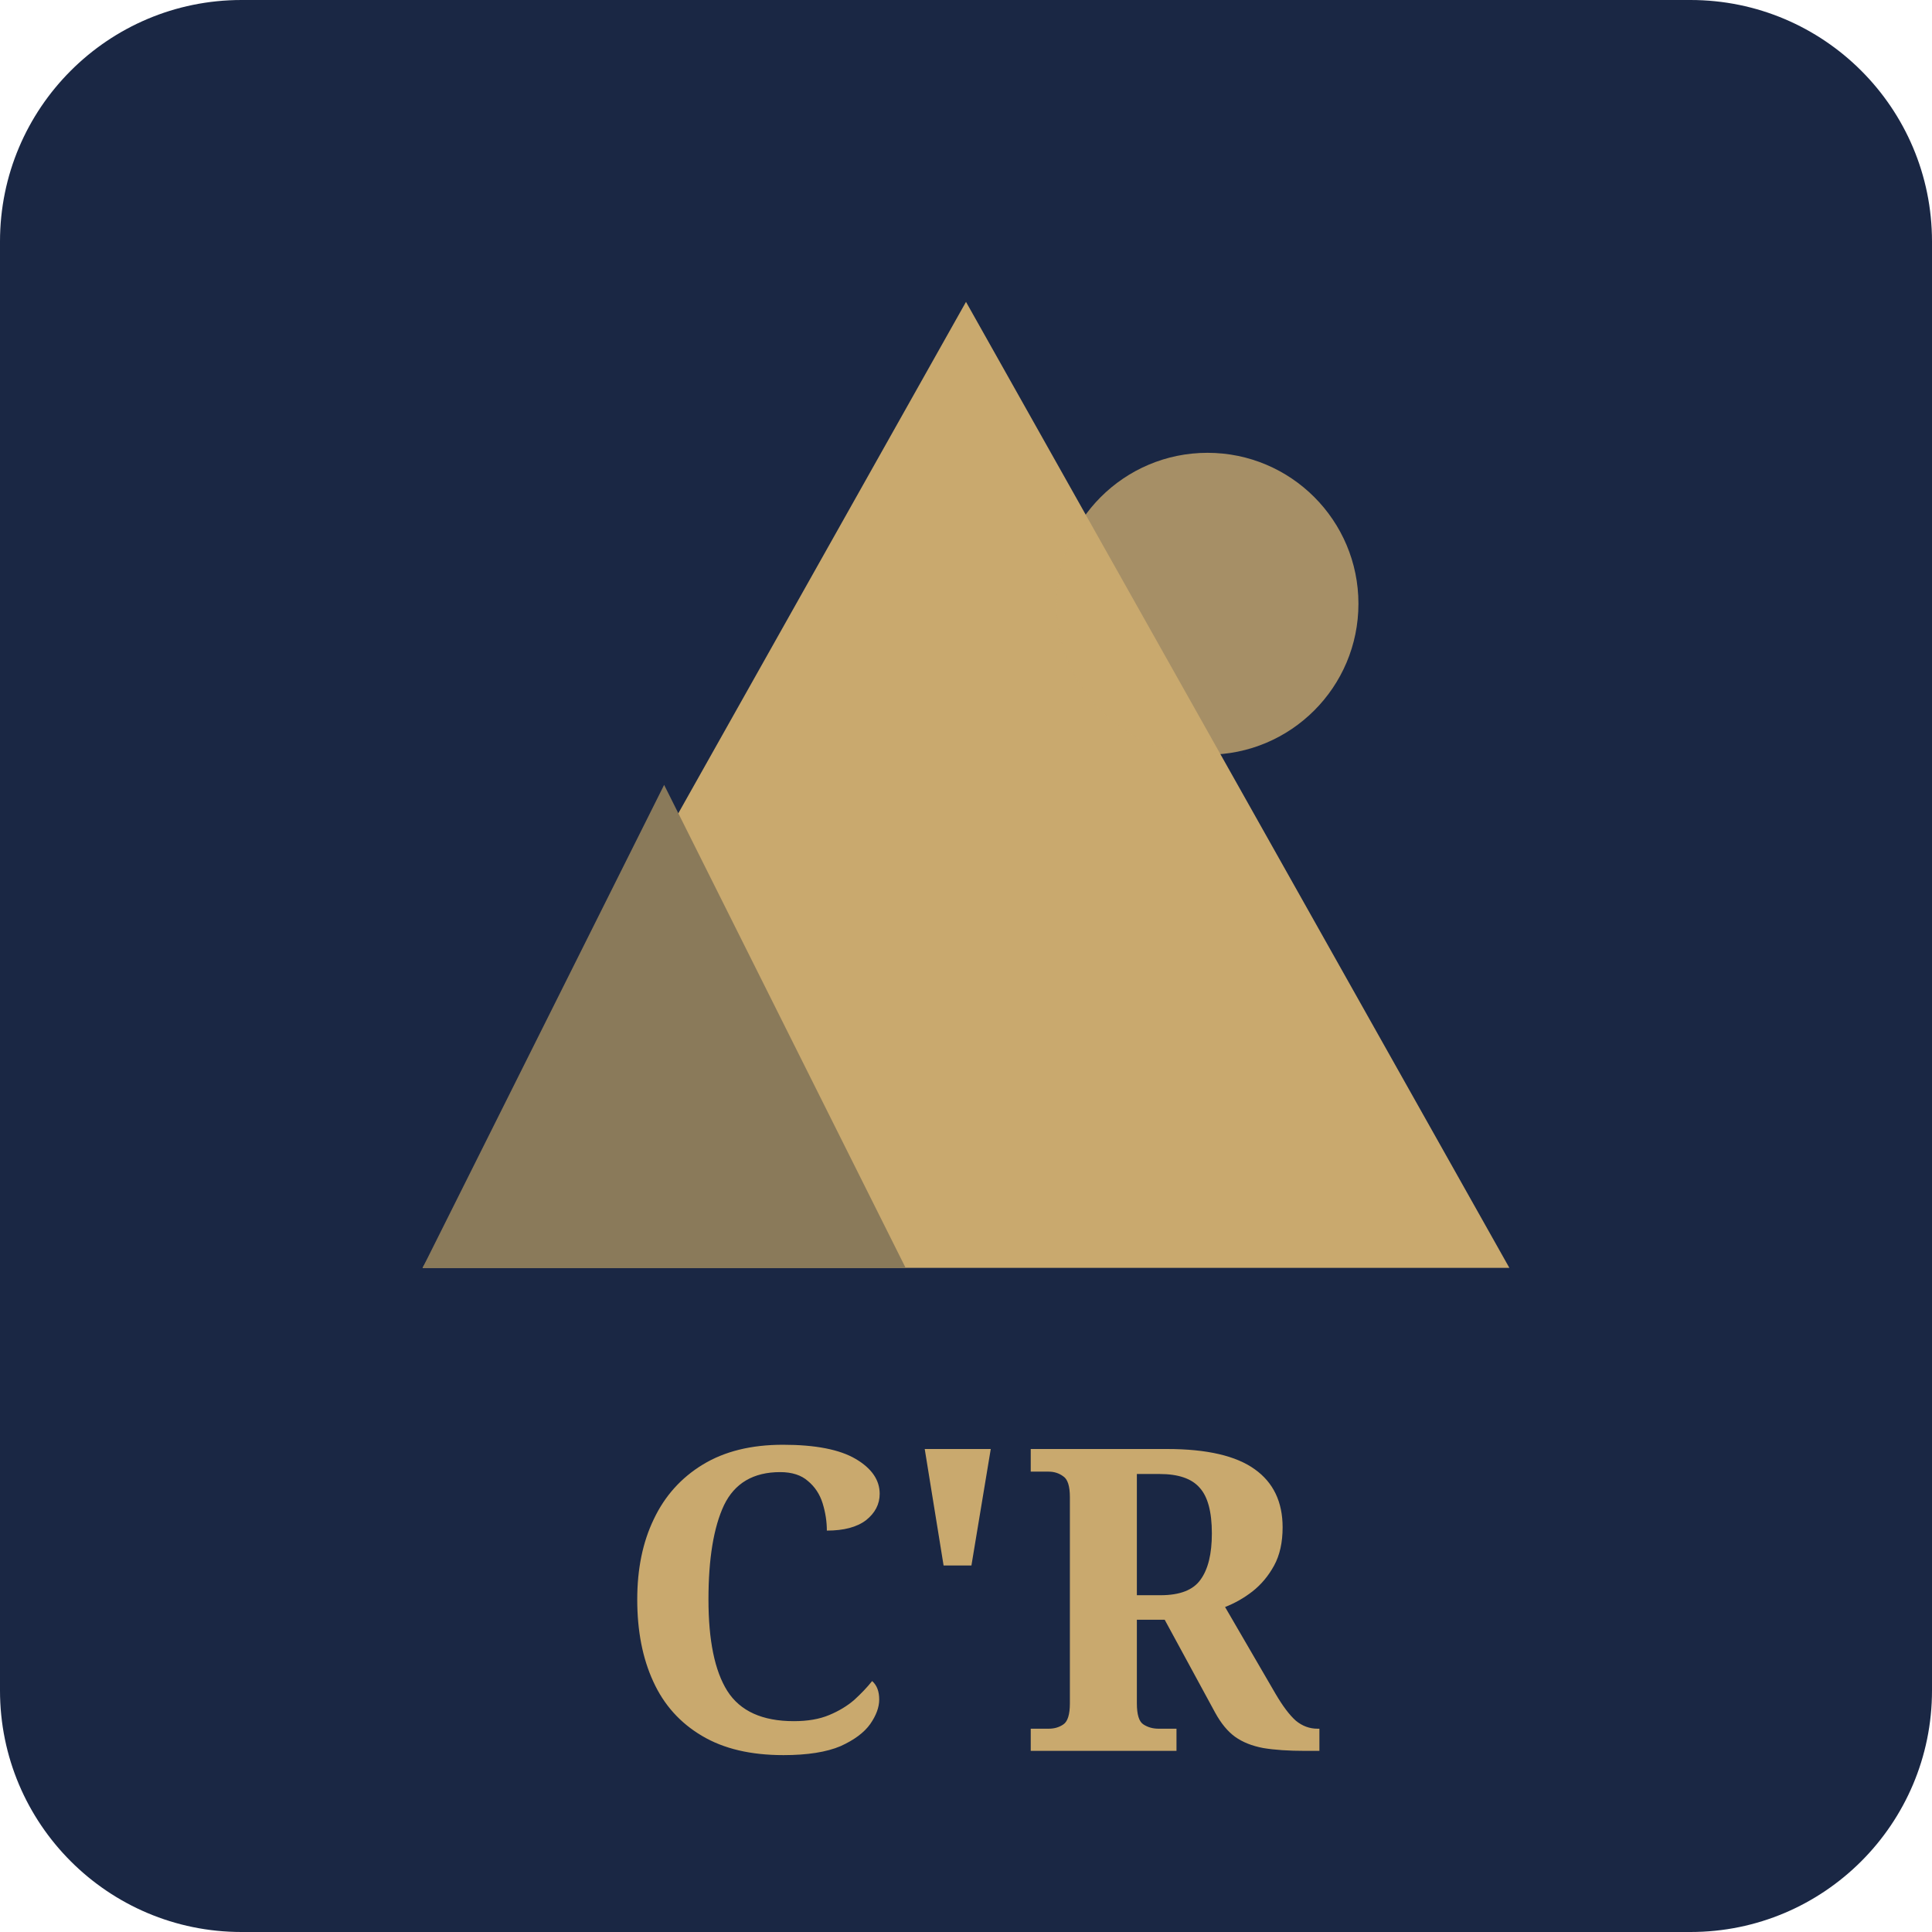
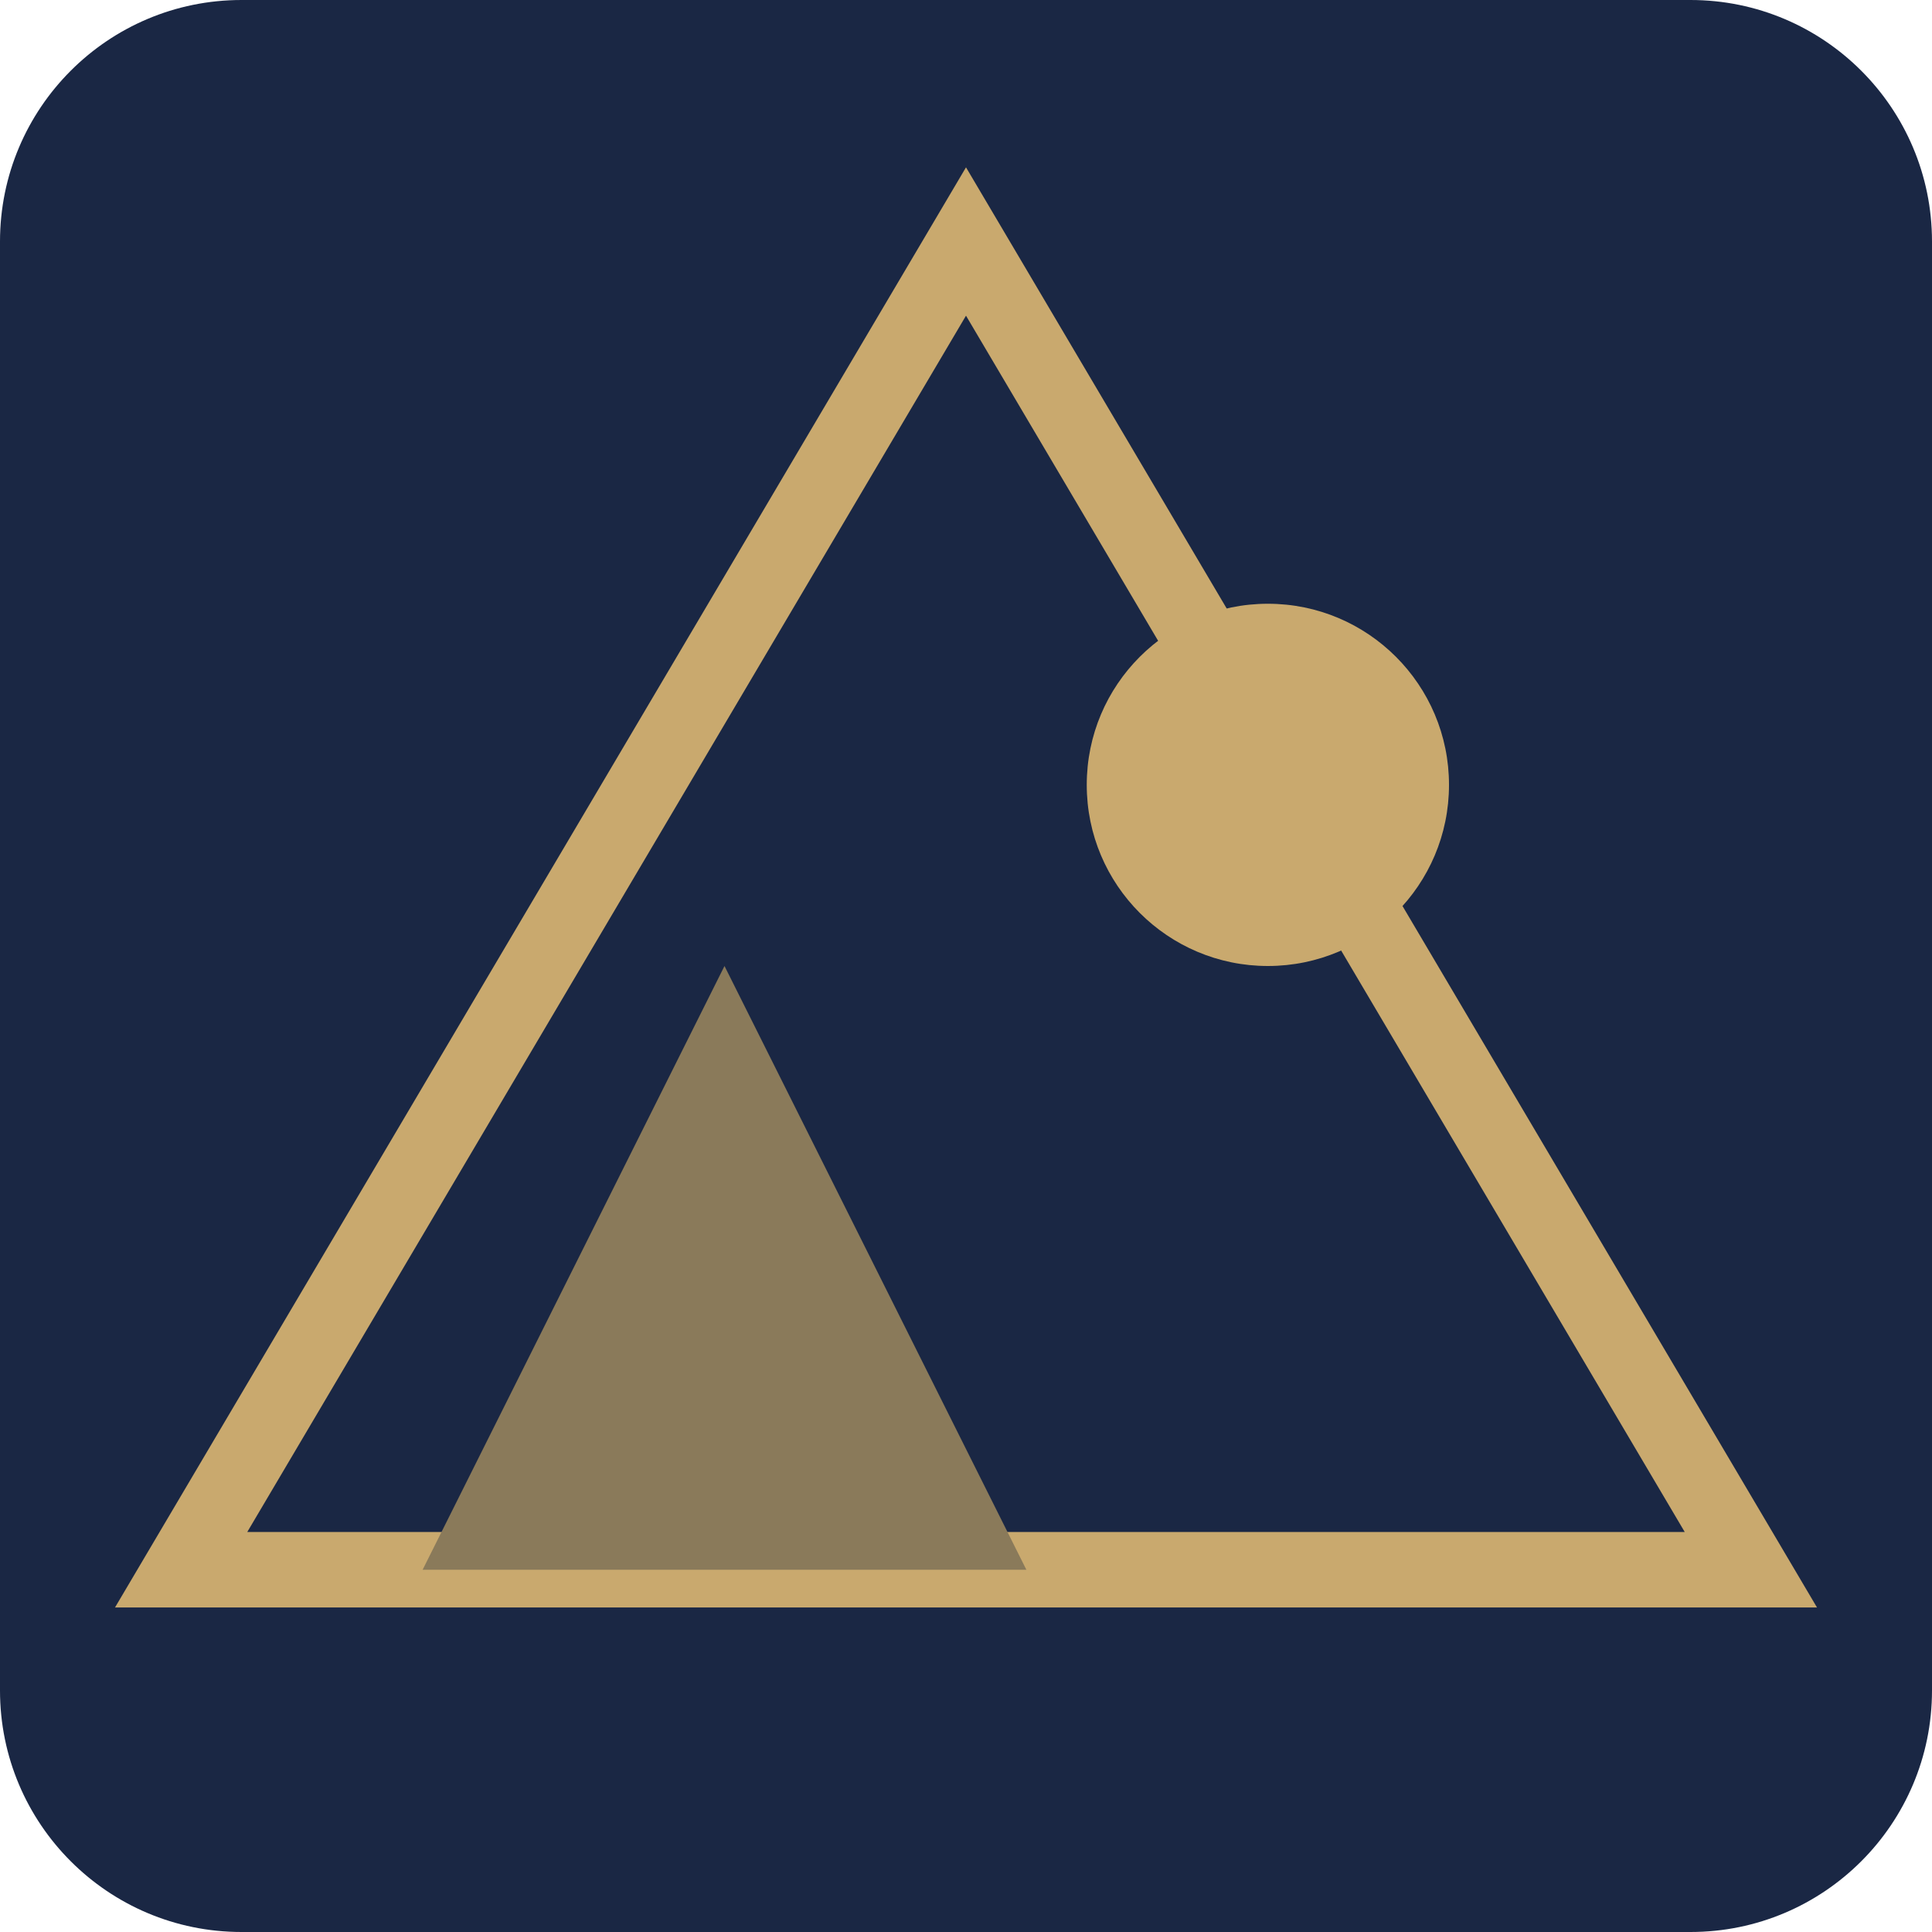
<svg xmlns="http://www.w3.org/2000/svg" viewBox="0 0 64 64">
  <rect width="64" height="64" rx="8" fill="#1a2744" />
-   <polygon points="32,10 50,42 14,42" fill="#c9a96e" />
-   <polygon points="22,26 30,42 14,42" fill="#8a7a5a" />
-   <circle cx="40" cy="20" r="5" fill="#c9a96e" opacity="0.8" />
-   <text x="32" y="58" text-anchor="middle" font-family="Georgia,serif" font-size="14" font-weight="bold" fill="#c9a96e">C'R</text>
+   <polygon points="32,8 58,52 6,52" fill="none" stroke="#c9a96e" stroke-width="2.5" />
+   <polygon points="24,32 34,52 14,52" fill="#8a7a5a" />
+   <circle cx="42" cy="26" r="6" fill="#c9a96e" />
</svg>
